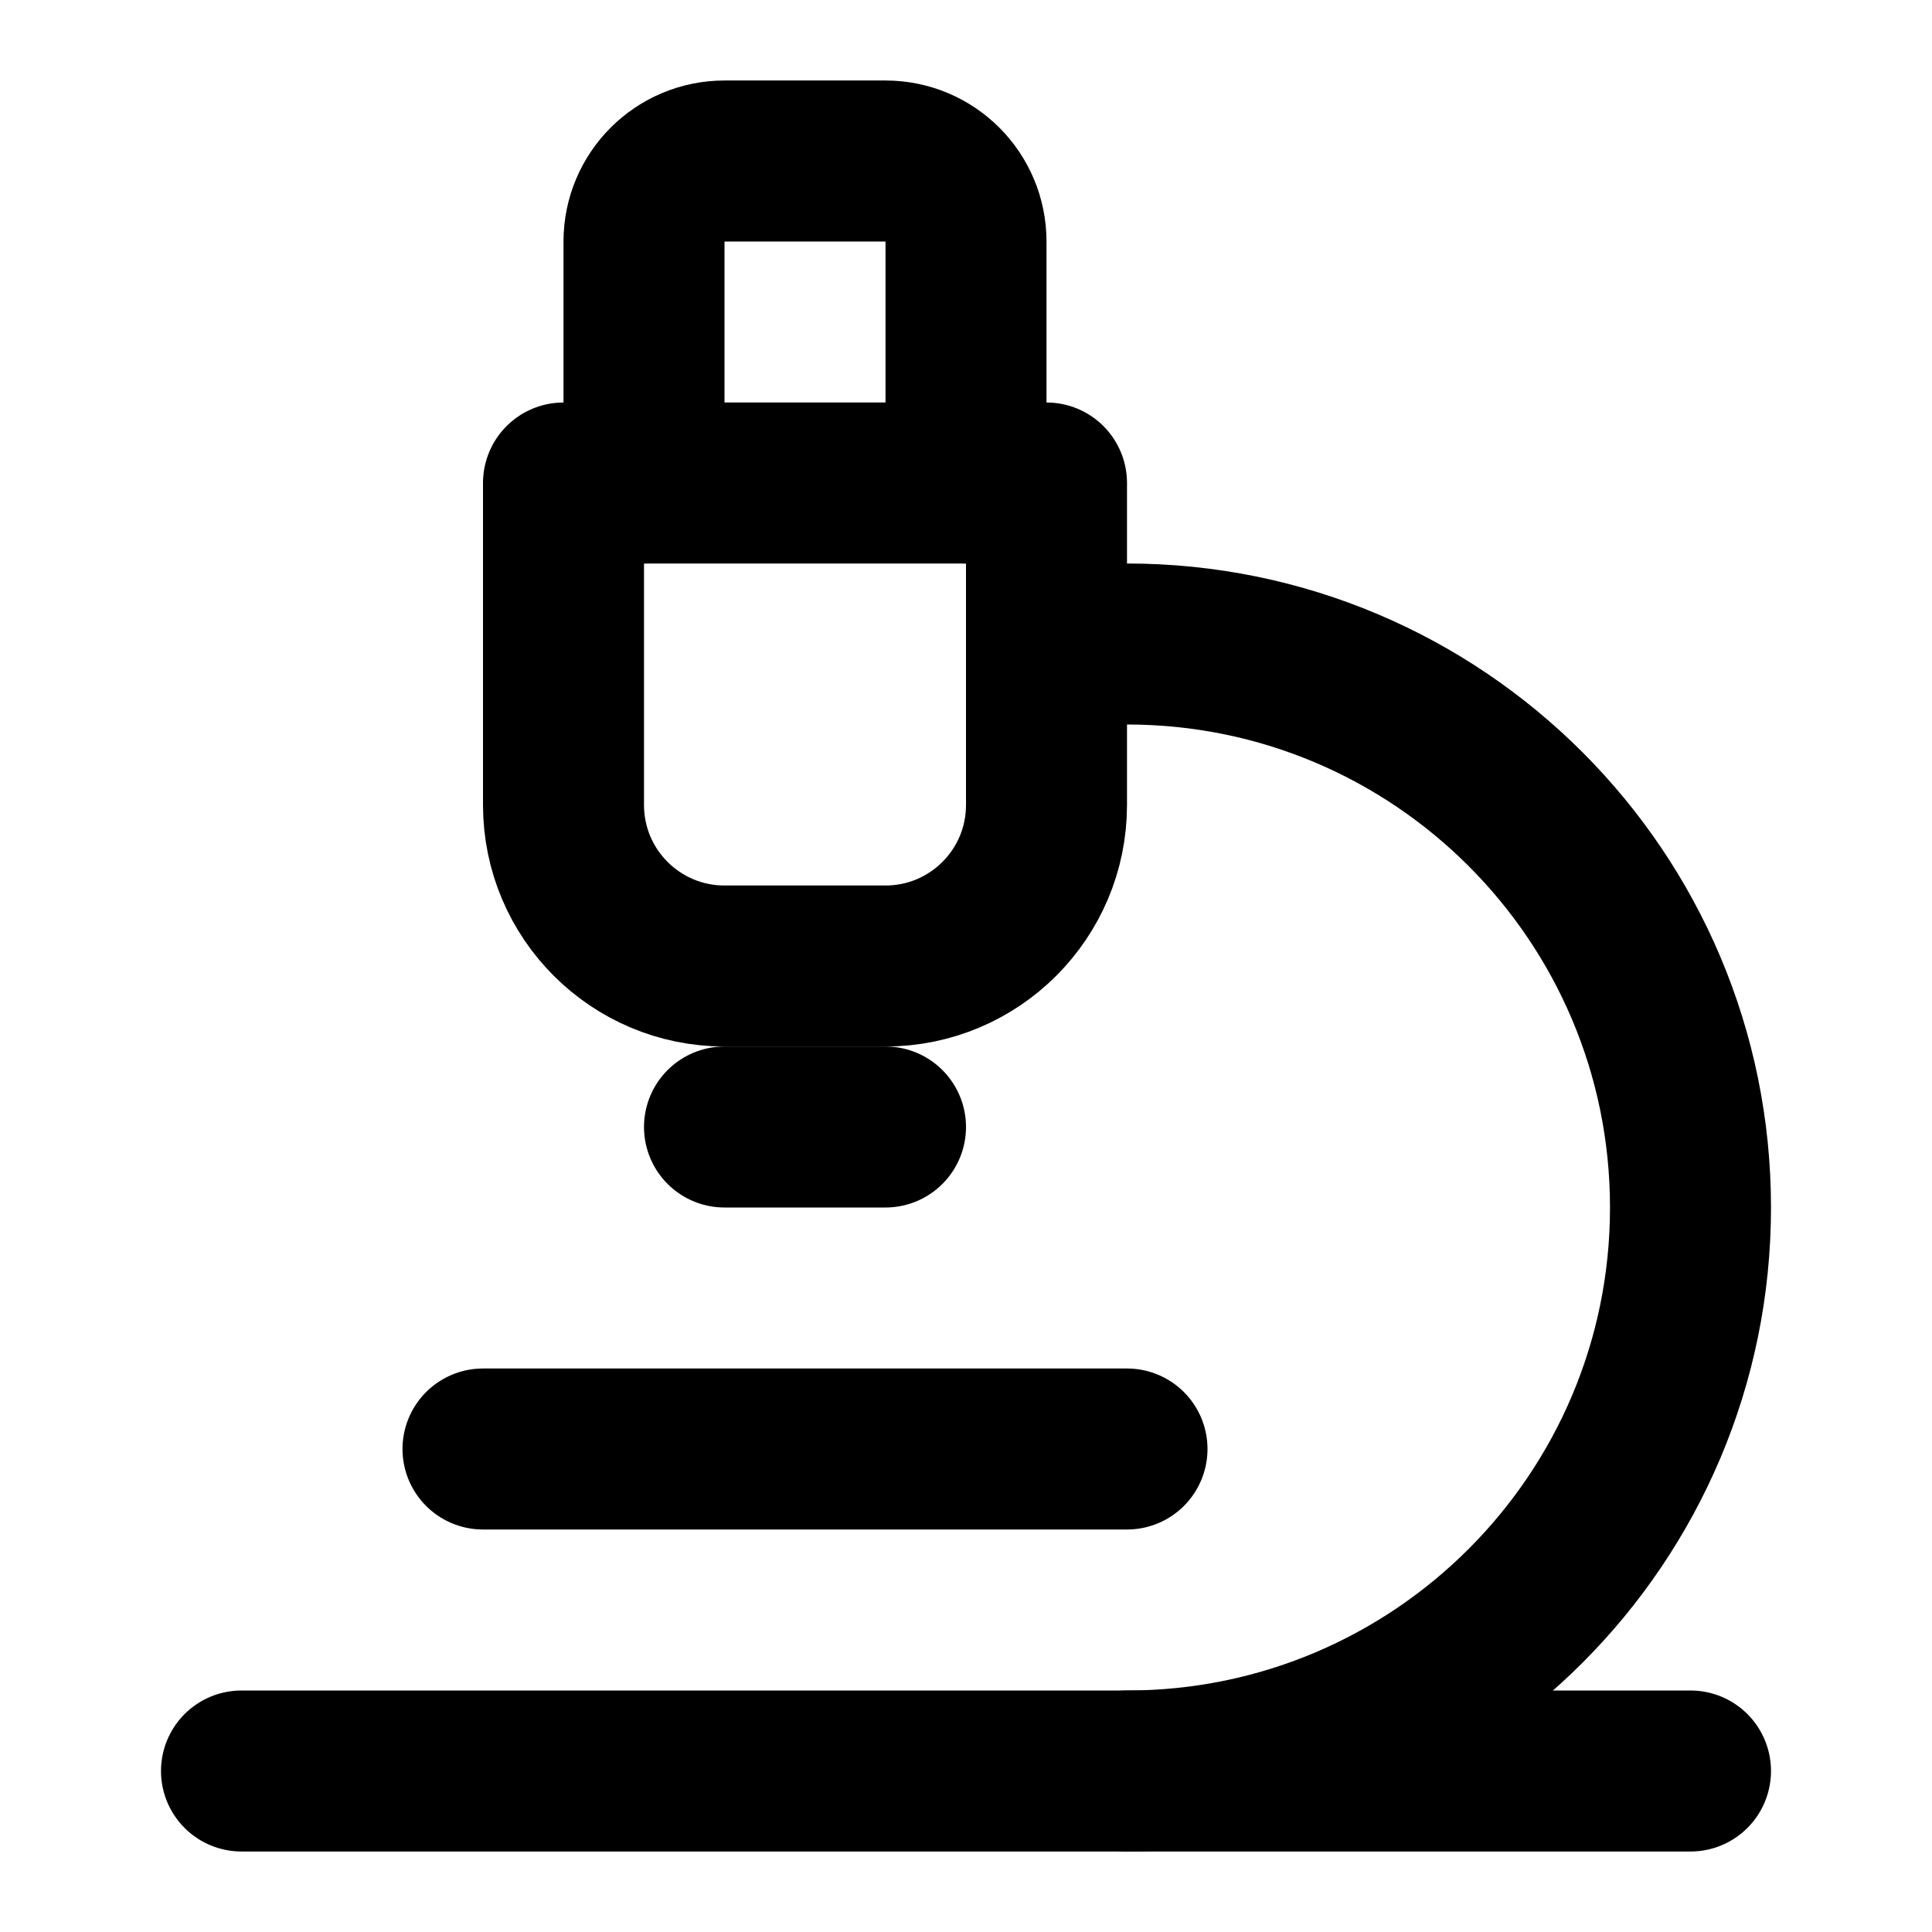
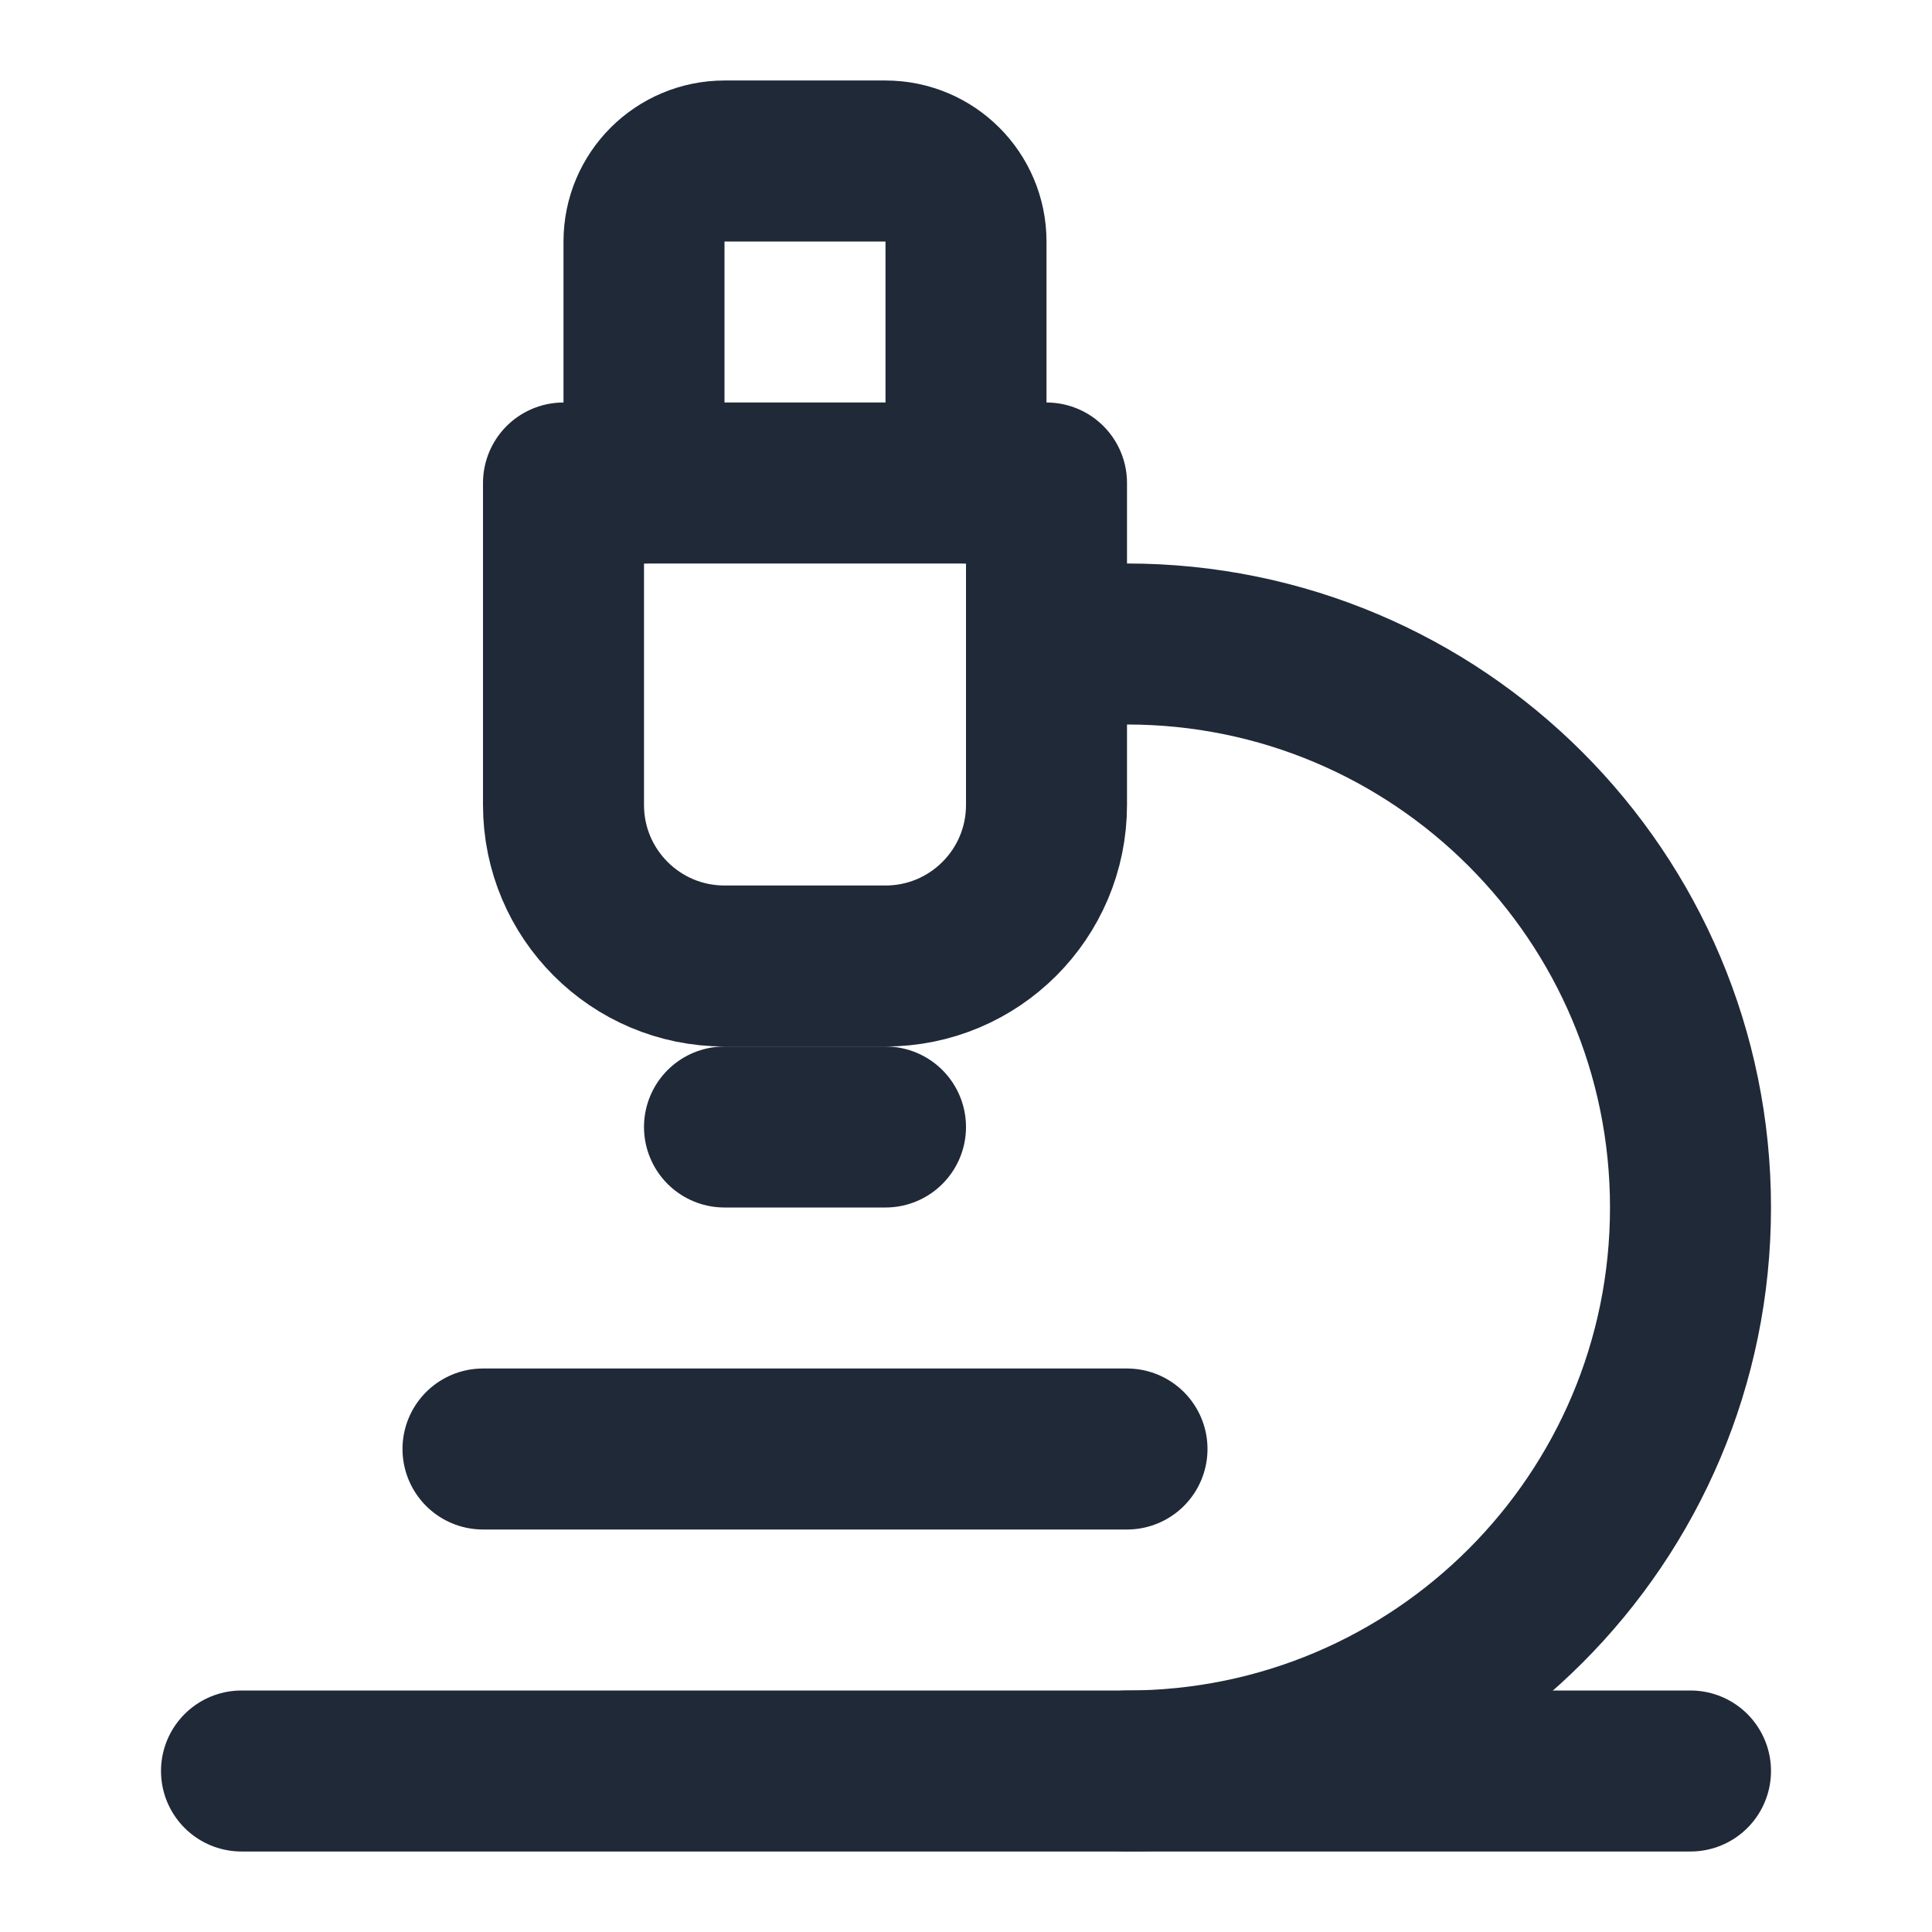
- <svg xmlns="http://www.w3.org/2000/svg" class="lucide lucide-microscope" width="24" height="24" viewBox="0 0 24 24" fill="none" stroke="currentColor" stroke-width="2" stroke-linecap="round" stroke-linejoin="round">
+ <svg xmlns="http://www.w3.org/2000/svg" class="lucide lucide-microscope" width="24" height="24" viewBox="0 0 24 24" fill="none" stroke="#202938" stroke-width="2" stroke-linecap="round" stroke-linejoin="round">
  <path d="M6 18h8" />
  <path d="M3 22h18" />
  <path d="M14 22a7 7 0 1 0 0-14h-1" />
  <path d="M9 14h2" />
  <path d="M9 12a2 2 0 0 1-2-2V6h6v4a2 2 0 0 1-2 2Z" />
  <path d="M12 6V3a1 1 0 0 0-1-1H9a1 1 0 0 0-1 1v3" />
</svg>
